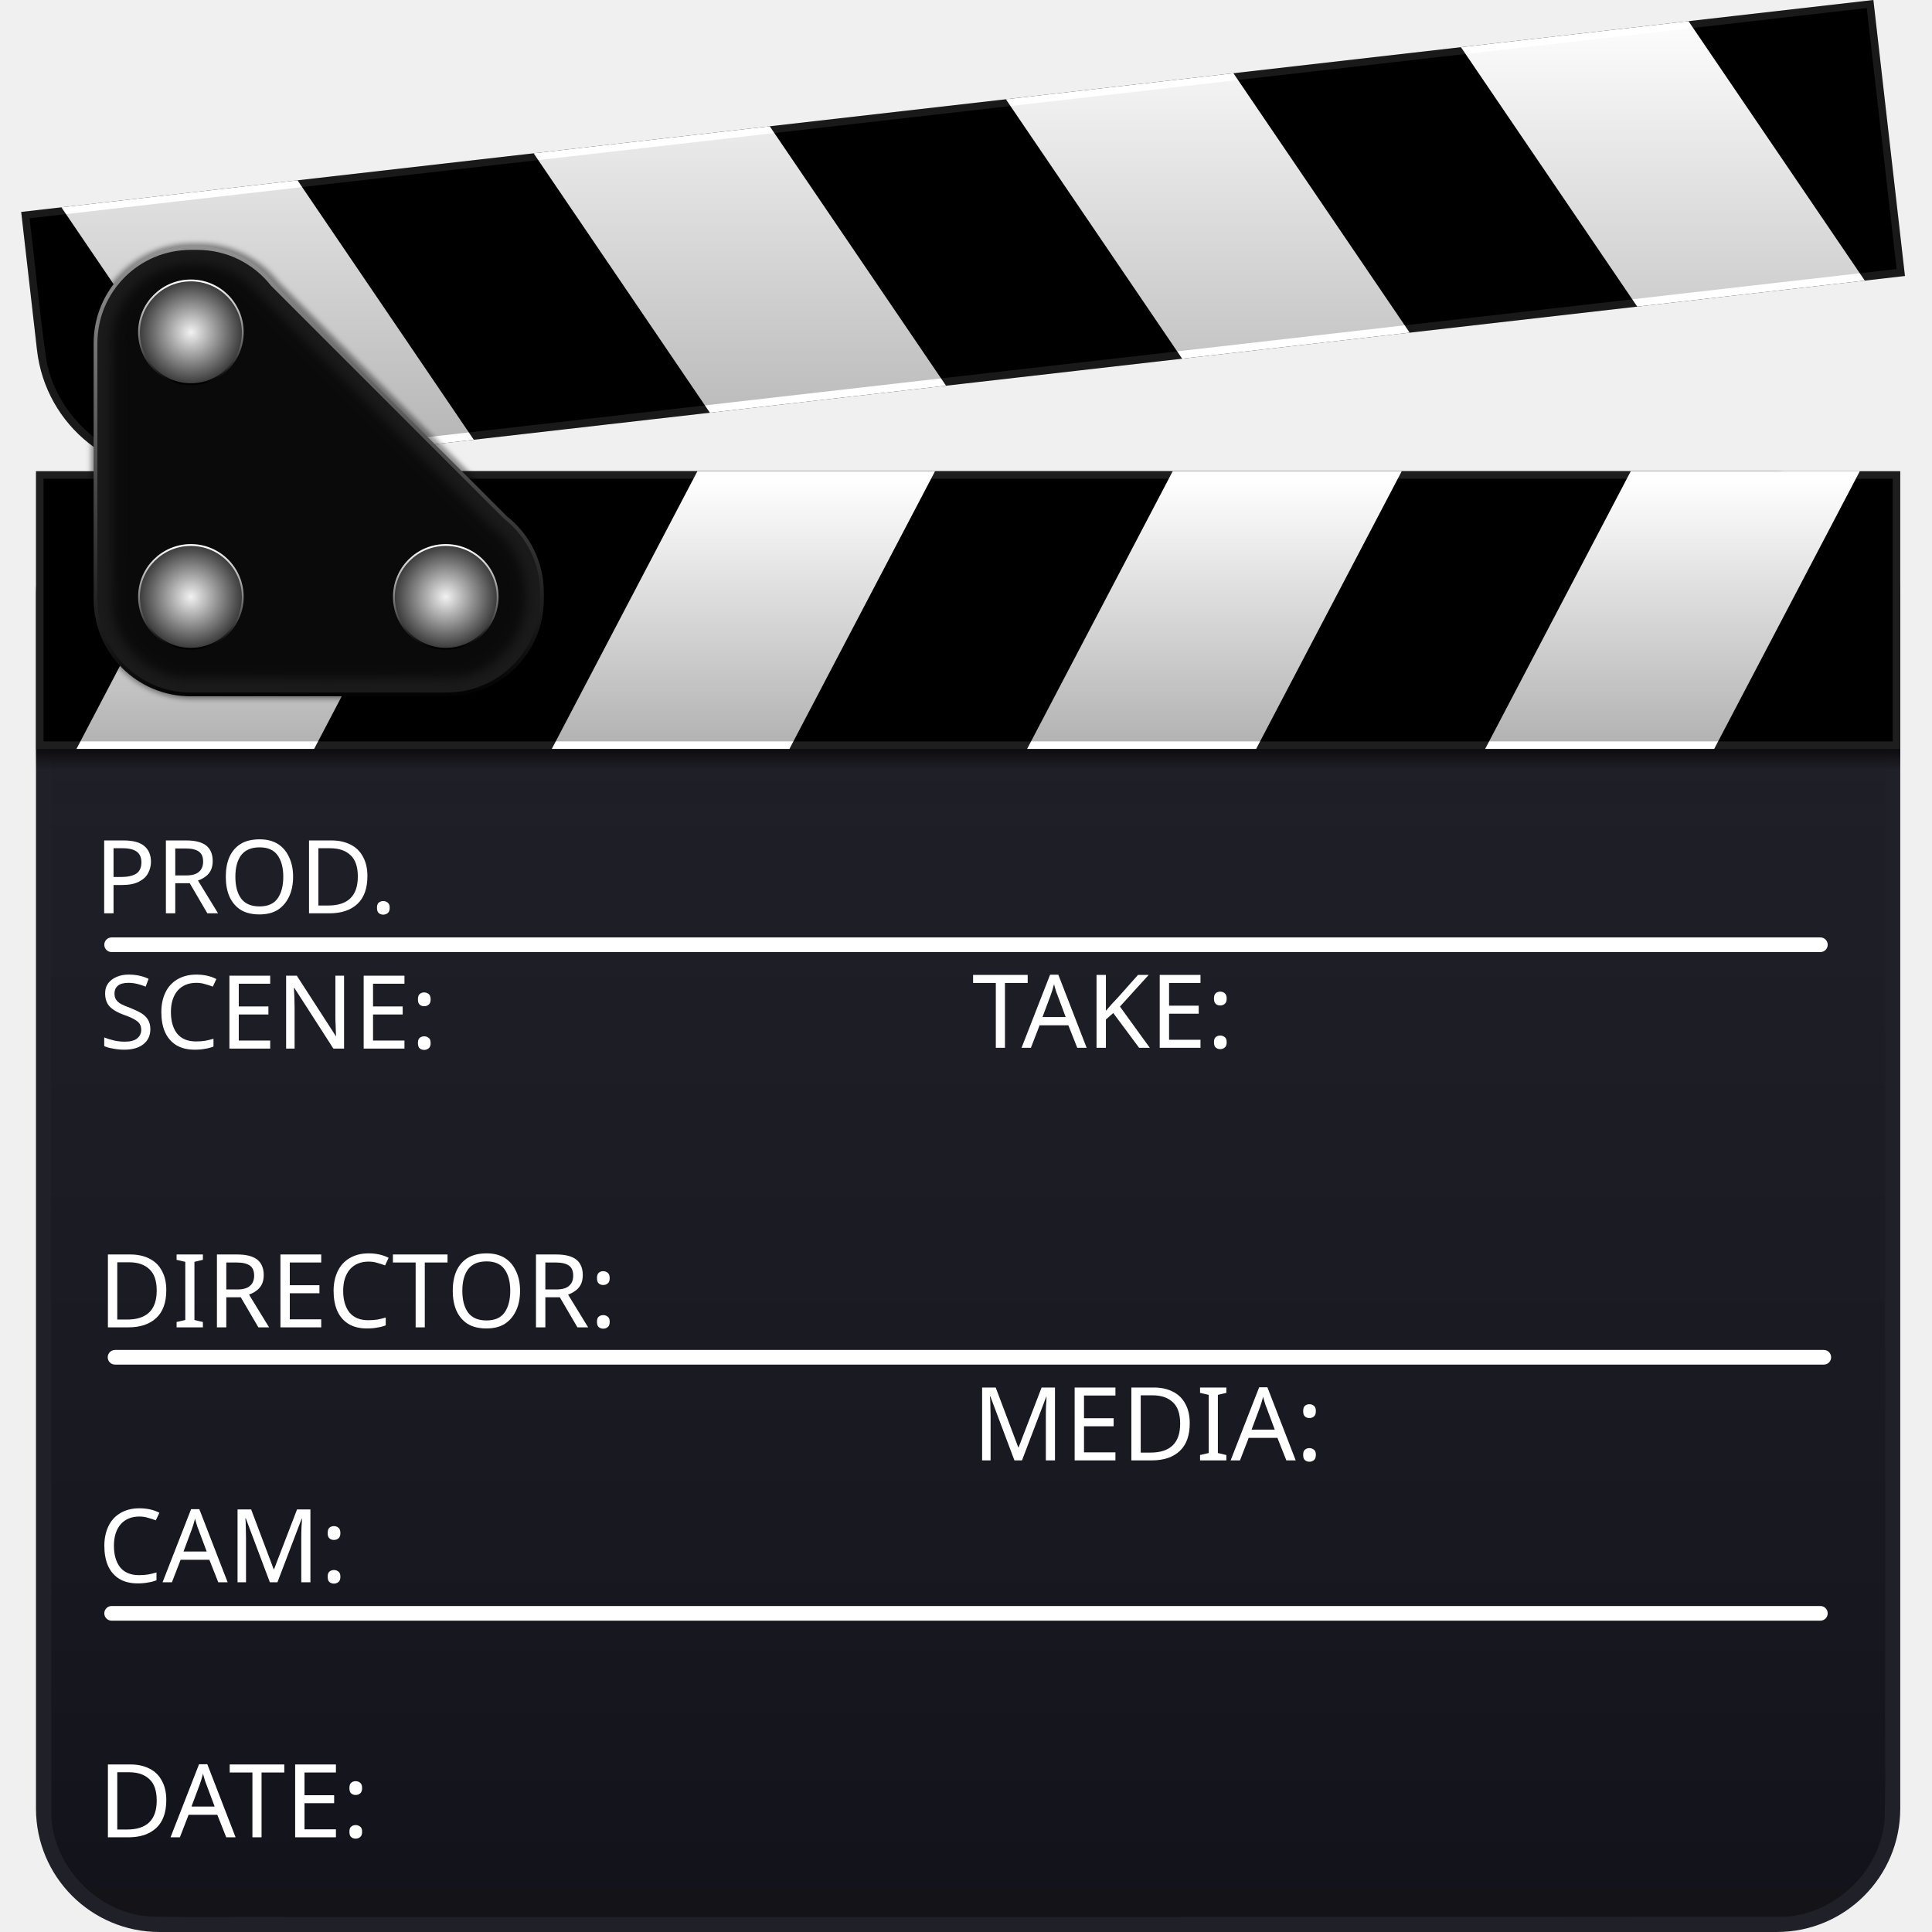
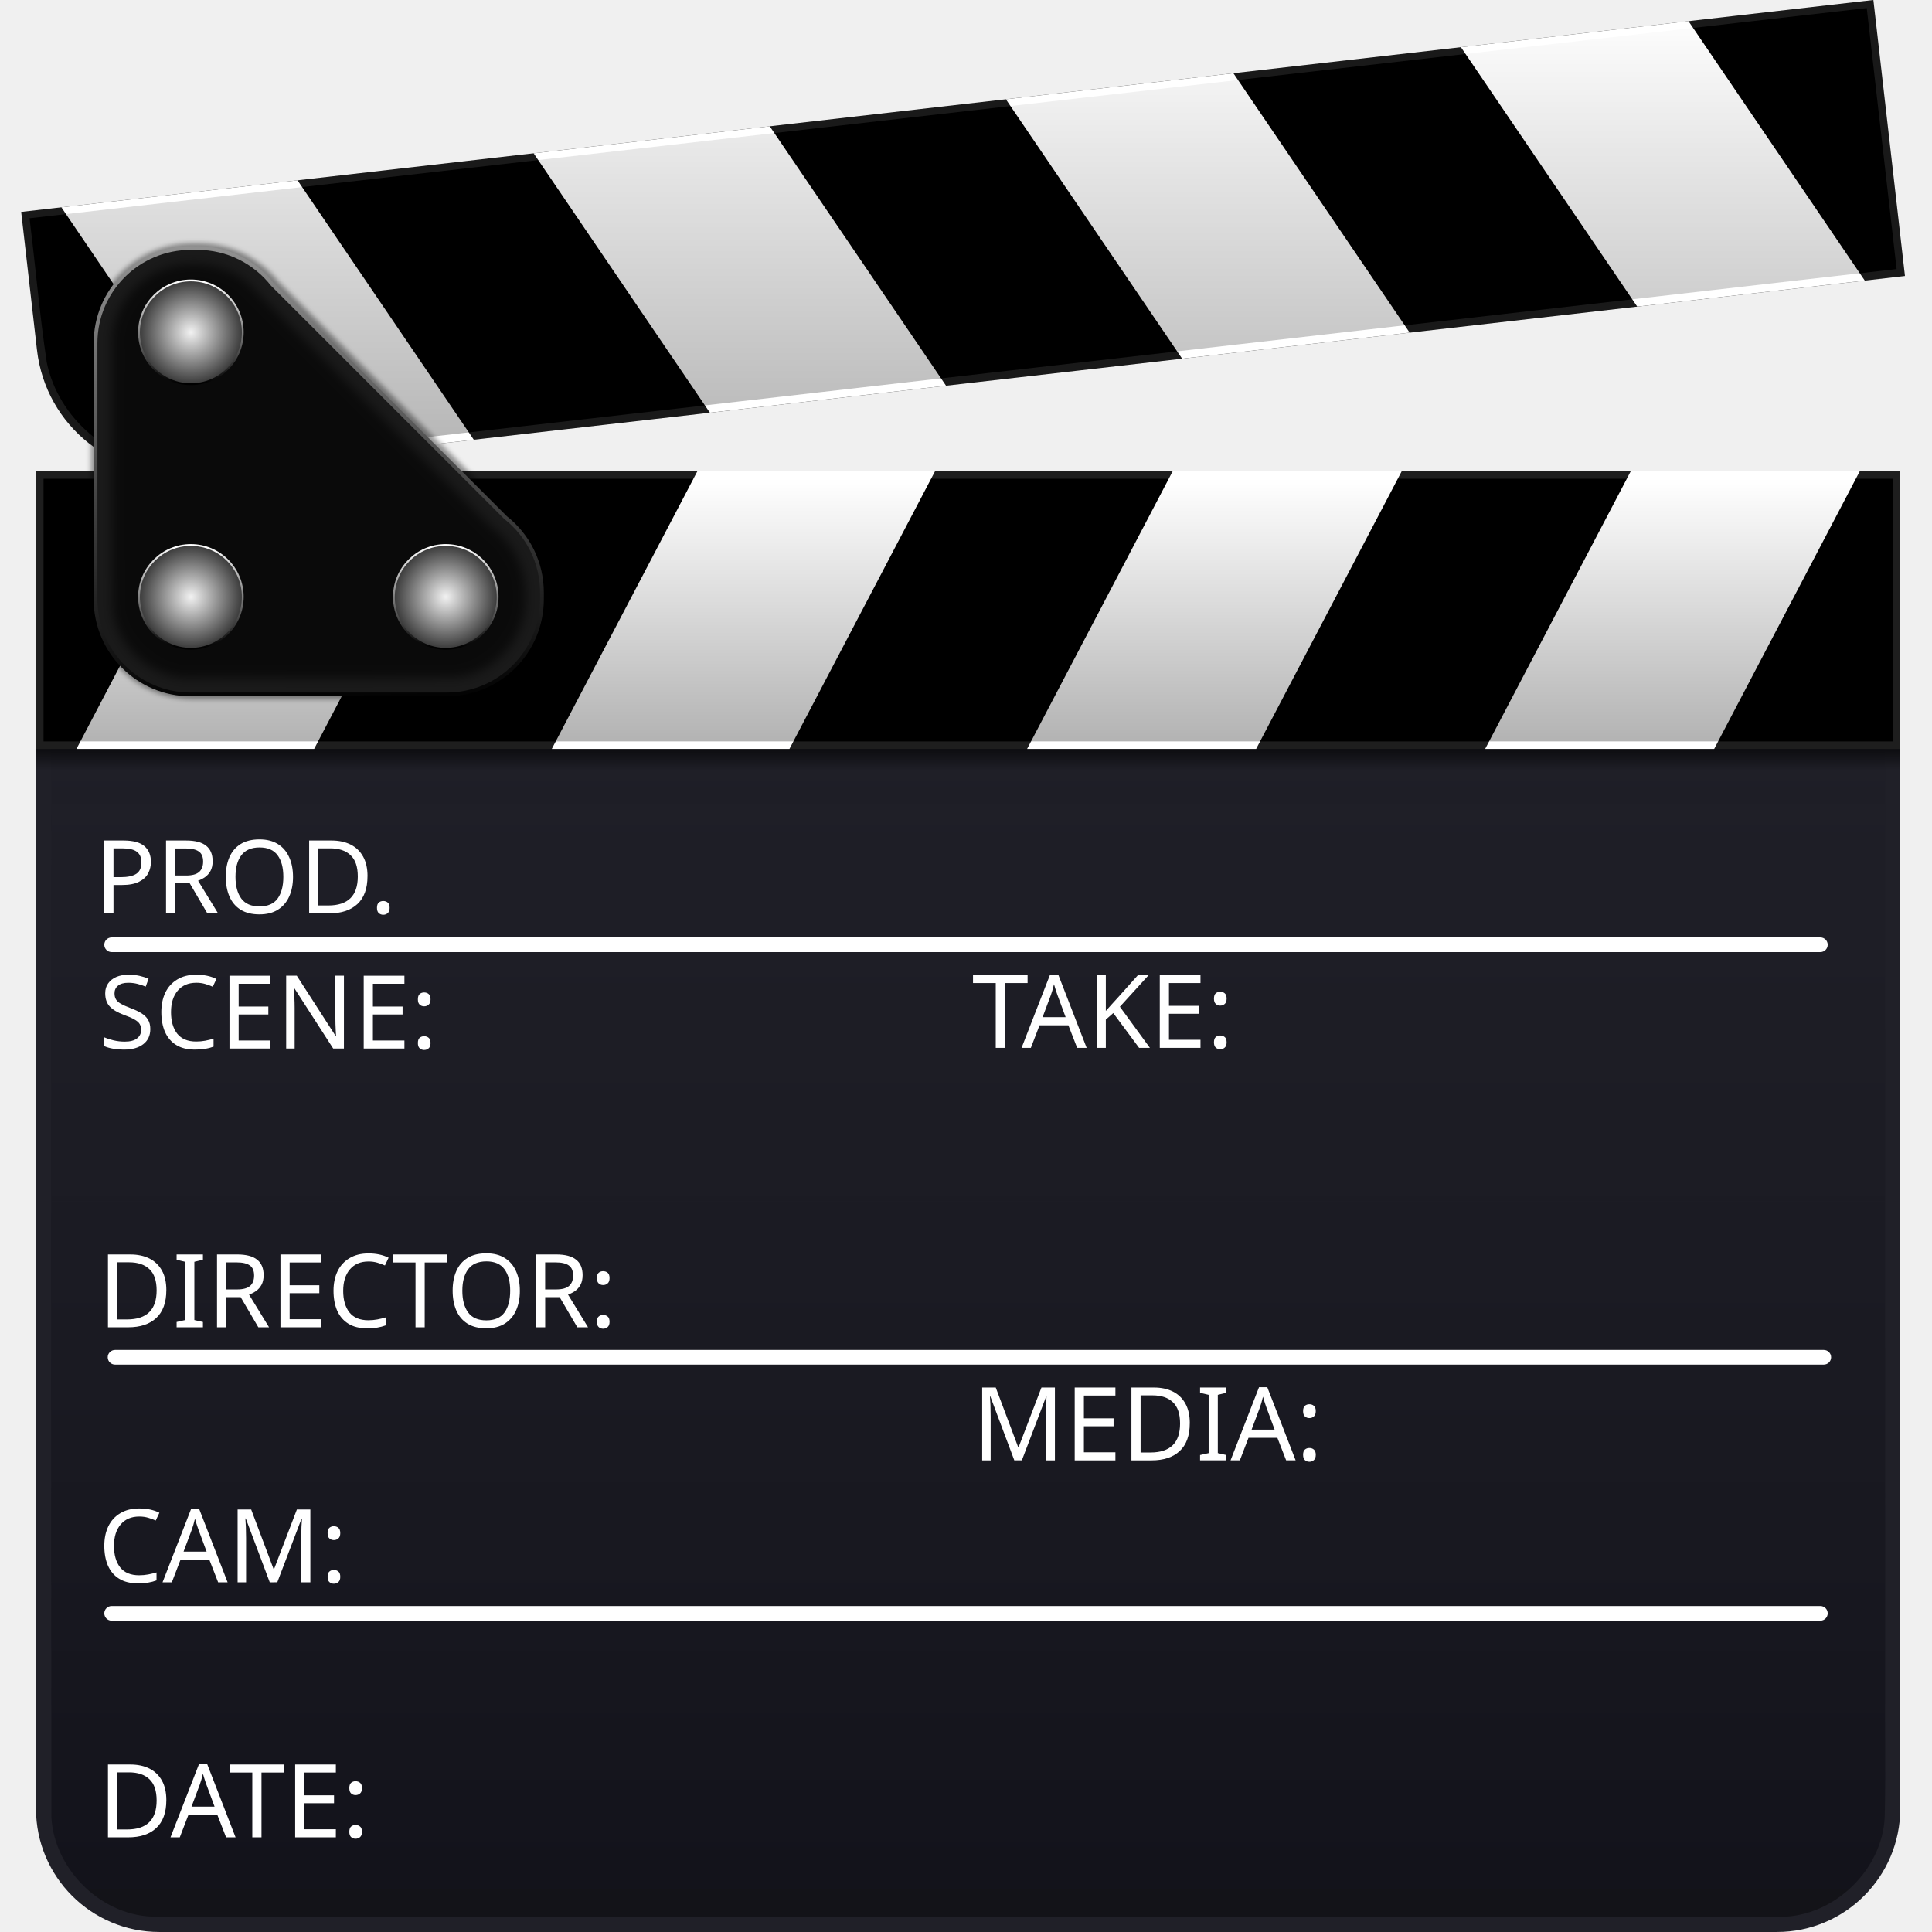
<svg xmlns="http://www.w3.org/2000/svg" xmlns:xlink="http://www.w3.org/1999/xlink" width="512" height="512" viewBox="0 0 135.467 135.467" version="1.1" id="svg5">&gt;
  <defs id="defs2">
    <linearGradient id="linearGradient49895">
      <stop style="stop-color:#000000;stop-opacity:1;" offset="0" id="stop49891" />
      <stop style="stop-color:#1a1a1a;stop-opacity:0;" offset="1" id="stop49893" />
    </linearGradient>
    <linearGradient id="linearGradient45917">
      <stop style="stop-color:#000000;stop-opacity:1;" offset="0" id="stop45913" />
      <stop style="stop-color:#000000;stop-opacity:0;" offset="1" id="stop45915" />
    </linearGradient>
    <linearGradient id="linearGradient43600">
      <stop style="stop-color:#000000;stop-opacity:1;" offset="0" id="stop43596" />
      <stop style="stop-color:#000000;stop-opacity:0;" offset="1" id="stop43598" />
    </linearGradient>
    <linearGradient id="linearGradient29040">
      <stop style="stop-color:#000000;stop-opacity:1;" offset="0" id="stop29036" />
      <stop style="stop-color:#000000;stop-opacity:0;" offset="1" id="stop29038" />
    </linearGradient>
    <linearGradient id="linearGradient12859">
      <stop style="stop-color:#020202;stop-opacity:1;" offset="0" id="stop12855" />
      <stop style="stop-color:#939393;stop-opacity:1;" offset="1" id="stop12857" />
    </linearGradient>
    <linearGradient id="linearGradient8106">
      <stop style="stop-color:#000000;stop-opacity:1;" offset="0" id="stop8102" />
      <stop style="stop-color:#ffffff;stop-opacity:1;" offset="1" id="stop8104" />
    </linearGradient>
    <linearGradient id="linearGradient6570">
      <stop style="stop-color:#f2f2f2;stop-opacity:1;" offset="0" id="stop6566" />
      <stop style="stop-color:#3d3d3d;stop-opacity:1;" offset="1" id="stop6568" />
    </linearGradient>
    <radialGradient xlink:href="#linearGradient6570" id="radialGradient6572" cx="11.14" cy="-15.45" fx="11.14" fy="-15.45" r="3.704" gradientUnits="userSpaceOnUse" gradientTransform="matrix(0,-0.9649483,0.9649483,0,28.29282,34.04967)" />
    <linearGradient xlink:href="#linearGradient8106" id="linearGradient8108" x1="11.257" y1="22.93" x2="11.257" y2="15.522" gradientUnits="userSpaceOnUse" gradientTransform="matrix(0.9649483,0,0,0.9649483,2.52273,4.748334)" />
    <radialGradient xlink:href="#linearGradient6570" id="radialGradient6572-6" cx="11.14" cy="-15.45" fx="11.14" fy="-15.45" r="3.704" gradientUnits="userSpaceOnUse" gradientTransform="matrix(0,-0.9649483,0.9649483,0,28.29282,52.60106)" />
    <linearGradient xlink:href="#linearGradient8106" id="linearGradient9042" gradientUnits="userSpaceOnUse" x1="11.257" y1="22.93" x2="11.257" y2="15.522" gradientTransform="matrix(0.9649483,0,0,0.9649483,2.52273,23.29972)" />
    <radialGradient xlink:href="#linearGradient6570" id="radialGradient6572-2" cx="11.14" cy="-15.45" fx="11.14" fy="-15.45" r="3.704" gradientUnits="userSpaceOnUse" gradientTransform="matrix(0,-0.9649483,0.9649483,0,46.16447,52.60106)" />
    <linearGradient xlink:href="#linearGradient8106" id="linearGradient9074" gradientUnits="userSpaceOnUse" x1="11.257" y1="22.93" x2="11.257" y2="15.522" gradientTransform="matrix(0.9649483,0,0,0.9649483,20.39438,23.29972)" />
    <filter style="color-interpolation-filters:sRGB" id="filter11317" x="-0.031" y="-0.031" width="1.061" height="1.061">
      <feGaussianBlur stdDeviation="0.385" id="feGaussianBlur11319" />
    </filter>
    <linearGradient xlink:href="#linearGradient12859" id="linearGradient12861" x1="18.546" y1="46.089" x2="17.579" y2="12.548" gradientUnits="userSpaceOnUse" gradientTransform="matrix(0.9649483,0,0,0.9649483,2.52273,4.748334)" />
    <filter style="color-interpolation-filters:sRGB" id="filter15856" x="-0.012" y="-0.012" width="1.024" height="1.024">
      <feGaussianBlur stdDeviation="0.168" id="feGaussianBlur15858" />
    </filter>
    <linearGradient xlink:href="#linearGradient29040" id="linearGradient29042" x1="-123.121" y1="117.533" x2="-123.121" y2="119.18" gradientUnits="userSpaceOnUse" gradientTransform="matrix(1,0,0,0.9065482,191.0031,-54.03249)" />
    <linearGradient xlink:href="#linearGradient43600" id="linearGradient43602" x1="-14.542" y1="-11.744" x2="-14.542" y2="-30.164" gradientUnits="userSpaceOnUse" gradientTransform="translate(82.42387,63.73117)" />
    <linearGradient xlink:href="#linearGradient45917" id="linearGradient45919" x1="-58.224" y1="28.552" x2="-58.224" y2="-3.486" gradientUnits="userSpaceOnUse" gradientTransform="translate(125.7528,4.05185)" />
    <linearGradient xlink:href="#linearGradient49895" id="linearGradient49897" x1="-80.689" y1="139.342" x2="-80.689" y2="39.013" gradientUnits="userSpaceOnUse" gradientTransform="translate(148.5714,-4.924505)" />
  </defs>
  <g id="layer1">
    <rect style="display:inline;fill:#202028;fill-opacity:1;stroke-width:1.328;stroke-linecap:round;stroke-linejoin:round;paint-order:stroke fill markers" id="rect792" width="130.718" height="102.427" x="2.523" y="33.039" ry="8.651" />
    <path id="rect792-5" style="opacity:0.4;mix-blend-mode:luminosity;fill:url(#linearGradient49897);fill-opacity:1;stroke:none;stroke-width:1.328;stroke-linecap:round;stroke-linejoin:round;paint-order:stroke fill markers" d="m 121.353,34.113 c -36.903,-0.023 -73.808,-0.011 -110.711,0.007 -3.76,0.177 -7.075,3.575 -7.036,7.365 -0.066,3.044 0.005,6.091 -0.024,9.136 0.003,25.611 -0.013,51.222 0.023,76.833 0.236,3.732 3.623,6.995 7.393,6.937 3.098,0.063 6.199,-0.005 9.298,0.024 34.976,-0.003 69.952,0.014 104.928,-0.023 3.719,-0.235 6.975,-3.601 6.936,-7.357 0.066,-3.044 -0.006,-6.09 0.024,-9.136 -0.003,-25.611 0.013,-51.224 -0.023,-76.834 -0.236,-3.717 -3.594,-6.968 -7.347,-6.937 -1.152,-0.068 -2.307,-0.028 -3.46,-0.014 z" />
    <g id="g13333" transform="matrix(0.9649483,0,0,0.9649483,2.52273,4.748331)">
      <rect style="fill:#000000;stroke-width:1.375;stroke-linecap:round;stroke-linejoin:round;paint-order:stroke fill markers" id="rect2354" width="135.467" height="20.185" x="2.7270507e-06" y="29.319" ry="0" />
      <g id="g11818" transform="translate(5.478339,49.50387)">
        <path id="rect5008" style="fill:#ffffff;stroke-width:1.087;stroke-linecap:round;stroke-linejoin:round;paint-order:stroke fill markers" d="M 8.045,-20.185 H 25.314 L 14.731,1e-6 H -2.539 Z" />
        <path id="rect5008-7" style="fill:#ffffff;stroke-width:1.087;stroke-linecap:round;stroke-linejoin:round;paint-order:stroke fill markers" d="M 42.583,-20.185 H 59.853 L 49.269,1e-6 H 32 Z" />
        <path id="rect5008-3" style="fill:#ffffff;stroke-width:1.067;stroke-linecap:round;stroke-linejoin:round;paint-order:stroke fill markers" d="M 77.122,-20.185 H 93.764 L 83.181,1e-6 H 66.539 Z" />
        <path id="rect5008-7-2" style="fill:#ffffff;stroke-width:1.067;stroke-linecap:round;stroke-linejoin:round;paint-order:stroke fill markers" d="m 110.407,-20.185 h 16.642 L 116.465,1e-6 H 99.823 Z" />
      </g>
    </g>
    <path id="rect2354-6" style="fill:url(#linearGradient43602);fill-opacity:1;stroke-width:1.327;stroke-linecap:round;stroke-linejoin:round;paint-order:stroke fill markers;opacity:0.3" d="m 3.053,51.987 c 43.219,0 86.439,0 129.658,0 0,-6.14 0,-12.28 0,-18.42 -43.219,-10e-7 -86.439,0 -129.658,0 0,6.14 0,12.28 0,18.42 z" />
    <path id="rect2354-1" style="mix-blend-mode:normal;fill:#ffffff;stroke-width:1.327;stroke-linecap:round;stroke-linejoin:round;paint-order:stroke fill markers;opacity:0.12" d="m 2.523,33.039 v 19.478 H 133.241 v -19.478 z m 0.53,0.53 H 132.711 V 51.987 H 3.053 Z" />
    <rect style="fill:url(#linearGradient29042);fill-opacity:1;stroke-width:0.367;stroke-linecap:round;stroke-linejoin:round;paint-order:stroke fill markers;opacity:0.6" id="rect2354-7" width="130.718" height="1.493" x="2.523" y="52.517" ry="0" />
    <g id="g18226" transform="matrix(0.9586935,-0.1096903,0.1096903,0.9586935,205.9635,-42.73045)">
      <path id="rect2354-1-2" style="fill:#000000;stroke-width:1.375;stroke-linecap:round;stroke-linejoin:round;paint-order:stroke fill markers" d="M -217.316,-35.207 V -45.3 c 0,-5.591 4.502,-10.092 10.093,-10.092 h 57.64 57.641 10.092 v 10.092 10.093 H -91.942 -207.223 Z" transform="scale(1,-1)" />
      <g id="g11818-2-6" transform="matrix(1,0,0,-1,-211.8374,35.20682)">
        <path id="rect5008-70-1" style="fill:#ffffff;stroke-width:1.087;stroke-linecap:round;stroke-linejoin:round;paint-order:stroke fill markers" d="M 8.045,-20.185 H 25.314 L 14.731,1e-6 H -2.539 Z" />
        <path id="rect5008-7-9-8" style="fill:#ffffff;stroke-width:1.087;stroke-linecap:round;stroke-linejoin:round;paint-order:stroke fill markers" d="M 42.583,-20.185 H 59.853 L 49.269,1e-6 H 32 Z" />
        <path id="rect5008-3-3-7" style="fill:#ffffff;stroke-width:1.067;stroke-linecap:round;stroke-linejoin:round;paint-order:stroke fill markers" d="M 77.122,-20.185 H 93.764 L 83.181,1e-6 H 66.539 Z" />
        <path id="rect5008-7-2-6-9" style="fill:#ffffff;stroke-width:1.067;stroke-linecap:round;stroke-linejoin:round;paint-order:stroke fill markers" d="m 110.407,-20.185 h 16.642 L 116.465,1e-6 H 99.823 Z" />
      </g>
    </g>
    <path id="rect2354-1-2-5" style="fill:url(#linearGradient45919);fill-opacity:1;stroke-width:1.327;stroke-linecap:round;stroke-linejoin:round;paint-order:stroke fill markers;opacity:0.3" d="M 121.743,1.612 C 81.853,6.176 41.963,10.74 2.073,15.304 c 0.417,3.363 0.704,6.747 1.203,10.098 0.794,3.91 4.398,7.006 8.383,7.197 2.159,0.057 4.292,-0.412 6.438,-0.589 38.296,-4.381 76.592,-8.762 114.887,-13.144 -0.698,-6.1 -1.396,-12.201 -2.094,-18.301 -3.049,0.349 -6.099,0.698 -9.148,1.047 z" />
    <path id="rect2354-1-2-3" style="fill:#ffffff;stroke-width:1.327;stroke-linecap:round;stroke-linejoin:round;paint-order:stroke fill markers;opacity:0.1" d="M 131.357,2.4838218e-4 121.681,1.107 11.162,13.752 l -9.676,1.107 1.107,9.676 c 0.613,5.36 5.422,9.182 10.783,8.568 l 55.26,-6.323 55.26,-6.323 9.675,-1.107 -1.107,-9.675 z M 130.892,0.566 c 0.698,6.1 1.396,12.2 2.094,18.301 -38.296,4.381 -76.592,8.763 -114.888,13.144 -2.148,0.176 -4.282,0.647 -6.442,0.588 C 7.672,32.407 4.069,29.311 3.277,25.402 2.777,22.051 2.489,18.668 2.071,15.304 41.961,10.74 81.851,6.176 121.741,1.613 c 3.05,-0.349 6.1,-0.698 9.15,-1.047 z" />
    <path style="color:#000000;mix-blend-mode:normal;fill:#000000;stroke-linecap:round;stroke-linejoin:round;paint-order:stroke fill markers;filter:url(#filter15856);opacity:0.41" d="m 11.253,12.548 c -4.13,0 -7.477,3.346 -7.477,7.477 v 18.115 0.473 c 0,4.13 3.347,7.477 7.477,7.477 h 0.475 18.113 c 4.13,-4e-6 7.477,-3.346 7.477,-7.477 v -0.473 c 0,-2.39 -1.118,-4.522 -2.861,-5.889 l 0.061,0.055 -16.955,-16.955 0.055,0.061 C 16.25,13.667 14.118,12.548 11.727,12.548 Z m 0,1.377 h 0.475 c 1.963,0 3.69,0.912 4.805,2.336 a 0.688,0.688 0 0 0 0.057,0.062 L 33.544,33.279 a 0.688,0.688 0 0 0 0.062,0.057 c 1.423,1.115 2.336,2.842 2.336,4.805 v 0.473 c -4e-6,3.392 -2.71,6.102 -6.102,6.102 h -18.113 -0.475 c -3.392,-3e-6 -6.102,-2.71 -6.102,-6.102 V 38.14 20.025 c 0,-3.392 2.71,-6.1 6.102,-6.1 z" id="path13672" transform="matrix(0.9526362,0,0,0.9526362,2.775704,5.109307)" />
    <path id="rect4308" style="fill:#1a1a1a;stroke:url(#linearGradient12861);stroke-width:0.529;stroke-linecap:round;stroke-linejoin:round;paint-order:stroke fill markers;stroke-dasharray:none" d="m 13.381,17.521 c -3.629,0 -6.551,2.922 -6.551,6.551 v 17.479 0.457 c 7e-7,3.629 2.922,6.55 6.551,6.55 h 0.457 l 17.479,-3e-6 c 3.629,-3e-6 6.551,-2.921 6.551,-6.55 l -10e-7,-0.457 c 0,-2.1 -0.979,-3.962 -2.507,-5.159 L 18.999,20.029 C 17.802,18.501 15.939,17.521 13.839,17.521 Z" />
    <path id="rect4308-9" style="mix-blend-mode:normal;fill:#000000;stroke-width:1.376;stroke-linecap:round;stroke-linejoin:round;paint-order:stroke fill markers;filter:url(#filter11317);opacity:0.6" d="m 10.956,14.306 c -3.092,0.072 -5.735,3.039 -5.425,6.124 -0.003,6.297 -0.053,12.598 0.03,18.893 0.285,2.928 3.15,5.297 6.086,5.01 6.297,0.002 12.598,0.054 18.893,-0.031 2.868,-0.276 5.168,-3.017 5.042,-5.882 0.055,-1.943 -0.881,-3.865 -2.449,-5.014 -5.938,-5.934 -11.885,-11.864 -17.788,-17.829 -1.224,-0.985 -2.834,-1.408 -4.389,-1.271 z" transform="matrix(0.9649483,0,0,0.9649483,2.52273,4.748331)" />
    <circle style="fill:url(#radialGradient6572);fill-opacity:1;stroke:url(#linearGradient8108);stroke-width:0.255;stroke-linecap:round;stroke-linejoin:round;stroke-dasharray:none;paint-order:stroke fill markers" id="path5089" cx="13.385" cy="23.301" r="3.574" />
    <circle style="fill:url(#radialGradient6572-6);fill-opacity:1;stroke:url(#linearGradient9042);stroke-width:0.255;stroke-linecap:round;stroke-linejoin:round;stroke-dasharray:none;paint-order:stroke fill markers" id="path5089-6" cx="13.385" cy="41.852" r="3.574" />
    <circle style="fill:url(#radialGradient6572-2);fill-opacity:1;stroke:url(#linearGradient9074);stroke-width:0.255;stroke-linecap:round;stroke-linejoin:round;stroke-dasharray:none;paint-order:stroke fill markers" id="path5089-0" cx="31.256" cy="41.852" r="3.574" />
-     <text xml:space="preserve" style="font-style:normal;font-weight:normal;font-size:7.153px;line-height:1.25;font-family:sans-serif;fill:#ffffff;fill-opacity:1;stroke:none;stroke-width:0.179" x="6.619" y="64.042" id="text20917">
-       <tspan id="tspan20915" style="fill:#ffffff;stroke-width:0.179" x="6.619" y="64.042">PROD.</tspan>
-     </text>
-     <text xml:space="preserve" style="font-style:normal;font-weight:normal;font-size:7.153px;line-height:1.25;font-family:sans-serif;fill:#ffffff;fill-opacity:1;stroke:none;stroke-width:0.179" x="6.948" y="73.522" id="text20917-0">
-       <tspan id="tspan20915-2" style="fill:#ffffff;stroke-width:0.179" x="6.948" y="73.522">SCENE:</tspan>
-     </text>
-     <text xml:space="preserve" style="font-style:normal;font-weight:normal;font-size:7.153px;line-height:1.25;font-family:sans-serif;fill:#ffffff;fill-opacity:1;stroke:none;stroke-width:0.179" x="6.877" y="93.067" id="text20917-0-9">
-       <tspan id="tspan20915-2-2" style="fill:#ffffff;stroke-width:0.179" x="6.877" y="93.067">DIRECTOR:</tspan>
-       <tspan style="fill:#ffffff;stroke-width:0.179" x="6.877" y="102.008" id="tspan24138" />
-       <tspan style="fill:#ffffff;stroke-width:0.179" x="6.877" y="110.949" id="tspan24132">CAM:</tspan>
-       <tspan style="fill:#ffffff;stroke-width:0.179" x="6.877" y="119.889" id="tspan24136" />
-       <tspan style="fill:#ffffff;stroke-width:0.179" x="6.877" y="128.83" id="tspan24134">DATE:</tspan>
-     </text>
-     <text xml:space="preserve" style="font-style:normal;font-weight:normal;font-size:7.153px;line-height:1.25;font-family:sans-serif;fill:#ffffff;fill-opacity:1;stroke:none;stroke-width:0.179" x="68.153" y="73.472" id="text20917-0-3">
-       <tspan id="tspan20915-2-7" style="fill:#ffffff;stroke-width:0.179" x="68.153" y="73.472">TAKE:</tspan>
-     </text>
-     <text xml:space="preserve" style="font-style:normal;font-weight:normal;font-size:7.153px;line-height:1.25;font-family:sans-serif;fill:#ffffff;fill-opacity:1;stroke:none;stroke-width:0.179" x="68.175" y="102.397" id="text20917-0-3-4">
-       <tspan id="tspan20915-2-7-7" style="fill:#ffffff;stroke-width:0.179" x="68.175" y="102.397">MEDIA:</tspan>
-     </text>
+     <path d="m 8.665,58.935 q 1.001,0 1.459,0.393 0.458,0.393 0.458,1.109 0,0.422 -0.193,0.794 -0.186,0.365 -0.637,0.594 Q 9.309,62.054 8.543,62.054 H 7.957 v 1.988 H 7.313 v -5.107 z m -0.057,0.551 H 7.957 v 2.017 h 0.515 q 0.73,0 1.087,-0.236 0.358,-0.236 0.358,-0.801 0,-0.494 -0.315,-0.737 Q 9.287,59.486 8.608,59.486 Z m 4.442,-0.551 q 0.951,0 1.402,0.365 0.458,0.358 0.458,1.087 0,0.408 -0.15,0.68 -0.15,0.272 -0.386,0.436 -0.229,0.157 -0.486,0.25 l 1.402,2.289 h -0.751 l -1.237,-2.11 h -1.016 v 2.11 h -0.644 v -5.107 z m -0.036,0.558 h -0.73 v 1.895 h 0.765 q 0.622,0 0.908,-0.243 0.286,-0.25 0.286,-0.73 0,-0.501 -0.3,-0.708 -0.3,-0.215 -0.93,-0.215 z m 7.532,1.988 q 0,0.794 -0.272,1.388 -0.265,0.587 -0.787,0.916 -0.522,0.329 -1.295,0.329 -0.794,0 -1.323,-0.329 -0.522,-0.329 -0.78,-0.923 -0.257,-0.594 -0.257,-1.388 0,-0.787 0.257,-1.373 0.257,-0.587 0.78,-0.916 0.529,-0.329 1.33,-0.329 0.765,0 1.287,0.329 0.522,0.322 0.787,0.916 0.272,0.587 0.272,1.38 z m -4.034,0 q 0,0.966 0.408,1.524 0.408,0.551 1.273,0.551 0.873,0 1.273,-0.551 0.401,-0.558 0.401,-1.524 0,-0.966 -0.401,-1.509 -0.401,-0.551 -1.266,-0.551 -0.865,0 -1.28,0.551 -0.408,0.544 -0.408,1.509 z m 9.256,-0.043 q 0,1.295 -0.708,1.953 -0.701,0.651 -1.96,0.651 h -1.423 v -5.107 h 1.574 q 0.772,0 1.338,0.286 0.565,0.286 0.873,0.844 0.308,0.551 0.308,1.373 z m -0.68,0.021 q 0,-1.023 -0.508,-1.495 -0.501,-0.479 -1.423,-0.479 h -0.837 v 4.005 h 0.694 q 2.074,0 2.074,-2.031 z m 1.345,2.196 q 0,-0.265 0.129,-0.372 0.129,-0.107 0.308,-0.107 0.186,0 0.315,0.107 0.136,0.107 0.136,0.372 0,0.257 -0.136,0.372 -0.129,0.114 -0.315,0.114 -0.179,0 -0.308,-0.114 -0.129,-0.114 -0.129,-0.372 z" id="text20917" style="font-size:7.153px;line-height:1.25;fill:#ffffff;stroke-width:0.179" aria-label="PROD." />
+     <path d="m 10.539,72.156 q 0,0.68 -0.494,1.059 -0.494,0.379 -1.33,0.379 -0.429,0 -0.794,-0.064 -0.365,-0.064 -0.608,-0.179 v -0.615 q 0.257,0.114 0.637,0.207 0.386,0.093 0.794,0.093 0.572,0 0.858,-0.222 0.293,-0.222 0.293,-0.601 0,-0.25 -0.107,-0.422 Q 9.681,71.62 9.416,71.477 9.158,71.326 8.693,71.162 8.043,70.926 7.706,70.583 7.377,70.239 7.377,69.646 q 0,-0.408 0.207,-0.694 0.207,-0.293 0.572,-0.451 0.372,-0.157 0.851,-0.157 0.422,0 0.772,0.079 0.35,0.079 0.637,0.207 l -0.2,0.551 Q 9.952,69.066 9.638,68.988 9.33,68.909 8.994,68.909 q -0.479,0 -0.722,0.207 -0.243,0.2 -0.243,0.536 0,0.257 0.107,0.429 0.107,0.172 0.35,0.308 0.243,0.136 0.658,0.293 0.451,0.165 0.758,0.358 0.315,0.186 0.472,0.451 0.165,0.265 0.165,0.665 z m 3.219,-3.247 q -0.823,0 -1.295,0.551 -0.472,0.551 -0.472,1.509 0,0.951 0.436,1.509 0.443,0.551 1.323,0.551 0.336,0 0.637,-0.057 0.3,-0.057 0.587,-0.143 v 0.558 q -0.286,0.107 -0.594,0.157 -0.3,0.05 -0.722,0.05 -0.78,0 -1.302,-0.322 -0.522,-0.322 -0.787,-0.916 -0.257,-0.594 -0.257,-1.395 0,-0.772 0.279,-1.359 0.286,-0.594 0.837,-0.923 0.551,-0.336 1.338,-0.336 0.808,0 1.409,0.3 l -0.257,0.544 q -0.236,-0.107 -0.529,-0.193 -0.286,-0.086 -0.629,-0.086 z m 5.186,4.613 h -2.854 v -5.107 h 2.854 v 0.565 h -2.21 v 1.595 h 2.081 v 0.558 h -2.081 v 1.824 h 2.21 z m 5.171,0 h -0.751 l -2.732,-4.242 h -0.029 q 0.014,0.25 0.036,0.622 0.021,0.372 0.021,0.765 v 2.854 h -0.594 v -5.107 h 0.744 l 2.725,4.227 h 0.029 q -0.007,-0.114 -0.021,-0.343 -0.007,-0.229 -0.021,-0.501 -0.007,-0.272 -0.007,-0.501 v -2.883 h 0.601 z m 4.242,0 h -2.854 v -5.107 h 2.854 v 0.565 h -2.21 v 1.595 h 2.081 v 0.558 h -2.081 v 1.824 h 2.21 z m 0.944,-3.448 q 0,-0.272 0.129,-0.379 0.129,-0.107 0.308,-0.107 0.186,0 0.315,0.107 0.136,0.107 0.136,0.379 0,0.257 -0.136,0.372 -0.129,0.114 -0.315,0.114 -0.179,0 -0.308,-0.114 -0.129,-0.114 -0.129,-0.372 z m 0,3.061 q 0,-0.265 0.129,-0.372 0.129,-0.107 0.308,-0.107 0.186,0 0.315,0.107 0.136,0.107 0.136,0.372 0,0.257 -0.136,0.372 -0.129,0.114 -0.315,0.114 -0.179,0 -0.308,-0.114 -0.129,-0.114 -0.129,-0.372 z" id="text20917-0" style="font-size:7.153px;line-height:1.25;fill:#ffffff;stroke-width:0.179" aria-label="SCENE:" />
+     <g id="text20917-0-9" style="font-size:7.153px;line-height:1.25;fill:#ffffff;stroke-width:0.179" aria-label="DIRECTOR:&#10;&#10;CAM:&#10;&#10;DATE:">
+       <path d="m 11.662,90.463 q 0,1.295 -0.708,1.953 -0.701,0.651 -1.96,0.651 H 7.57 V 87.96 H 9.144 q 0.772,0 1.338,0.286 0.565,0.286 0.873,0.844 0.308,0.551 0.308,1.373 z m -0.68,0.021 q 0,-1.023 -0.508,-1.495 -0.501,-0.479 -1.423,-0.479 h -0.837 v 4.005 h 0.694 q 2.074,0 2.074,-2.031 z m 3.247,2.582 h -1.845 v -0.372 l 0.601,-0.136 v -4.084 l -0.601,-0.143 v -0.372 h 1.845 v 0.372 l -0.601,0.143 v 4.084 l 0.601,0.136 z m 2.396,-5.107 q 0.951,0 1.402,0.365 0.458,0.358 0.458,1.087 0,0.408 -0.15,0.68 -0.15,0.272 -0.386,0.436 -0.229,0.157 -0.486,0.25 l 1.402,2.289 h -0.751 l -1.237,-2.11 h -1.016 v 2.11 h -0.644 v -5.107 z m -0.036,0.558 h -0.73 v 1.895 h 0.765 q 0.622,0 0.908,-0.243 0.286,-0.25 0.286,-0.73 0,-0.501 -0.3,-0.708 -0.3,-0.215 -0.93,-0.215 z m 5.93,4.549 h -2.854 v -5.107 h 2.854 v 0.565 h -2.21 v 1.595 h 2.081 v 0.558 h -2.081 v 1.824 h 2.21 z m 3.312,-4.613 q -0.823,0 -1.295,0.551 -0.472,0.551 -0.472,1.509 0,0.951 0.436,1.509 0.443,0.551 1.323,0.551 0.336,0 0.637,-0.057 0.3,-0.057 0.587,-0.143 v 0.558 q -0.286,0.107 -0.594,0.157 -0.3,0.05 -0.722,0.05 -0.78,0 -1.302,-0.322 -0.522,-0.322 -0.787,-0.916 -0.257,-0.594 -0.257,-1.395 0,-0.772 0.279,-1.359 0.286,-0.594 0.837,-0.923 0.551,-0.336 1.338,-0.336 0.808,0 1.409,0.3 l -0.257,0.544 q -0.236,-0.107 -0.529,-0.193 -0.286,-0.086 -0.629,-0.086 z m 3.948,4.613 h -0.644 v -4.542 h -1.595 v -0.565 h 3.827 v 0.565 h -1.588 z m 6.673,-2.561 q 0,0.794 -0.272,1.388 -0.265,0.587 -0.787,0.916 -0.522,0.329 -1.295,0.329 -0.794,0 -1.323,-0.329 -0.522,-0.329 -0.78,-0.923 -0.257,-0.594 -0.257,-1.388 0,-0.787 0.257,-1.373 0.257,-0.587 0.78,-0.916 0.529,-0.329 1.33,-0.329 0.765,0 1.287,0.329 0.522,0.322 0.787,0.916 0.272,0.587 0.272,1.38 z m -4.034,0 q 0,0.966 0.408,1.524 0.408,0.551 1.273,0.551 0.873,0 1.273,-0.551 0.401,-0.558 0.401,-1.524 0,-0.966 -0.401,-1.509 -0.401,-0.551 -1.266,-0.551 -0.865,0 -1.28,0.551 -0.408,0.544 -0.408,1.509 z m 6.573,-2.546 q 0.951,0 1.402,0.365 0.458,0.358 0.458,1.087 0,0.408 -0.15,0.68 -0.15,0.272 -0.386,0.436 -0.229,0.157 -0.486,0.25 l 1.402,2.289 h -0.751 l -1.237,-2.11 h -1.016 v 2.11 h -0.644 v -5.107 z m -0.036,0.558 h -0.73 v 1.895 h 0.765 q 0.622,0 0.908,-0.243 0.286,-0.25 0.286,-0.73 0,-0.501 -0.3,-0.708 -0.3,-0.215 -0.93,-0.215 z m 2.897,1.102 q 0,-0.272 0.129,-0.379 0.129,-0.107 0.308,-0.107 0.186,0 0.315,0.107 0.136,0.107 0.136,0.379 0,0.257 -0.136,0.372 -0.129,0.114 -0.315,0.114 -0.179,0 -0.308,-0.114 -0.129,-0.114 -0.129,-0.372 z m 0,3.061 q 0,-0.265 0.129,-0.372 0.129,-0.107 0.308,-0.107 0.186,0 0.315,0.107 0.136,0.107 0.136,0.372 0,0.257 -0.136,0.372 -0.129,0.114 -0.315,0.114 -0.179,0 -0.308,-0.114 -0.129,-0.114 -0.129,-0.372 z" id="path18" />
+       <path d="m 9.759,106.335 q -0.823,0 -1.295,0.551 -0.472,0.551 -0.472,1.509 0,0.951 0.436,1.509 0.443,0.551 1.323,0.551 0.336,0 0.637,-0.057 0.3,-0.057 0.587,-0.143 v 0.558 q -0.286,0.107 -0.594,0.157 -0.3,0.05 -0.722,0.05 -0.78,0 -1.302,-0.322 -0.522,-0.322 -0.787,-0.916 -0.257,-0.594 -0.257,-1.395 0,-0.772 0.279,-1.359 0.286,-0.594 0.837,-0.923 0.551,-0.336 1.338,-0.336 0.808,0 1.409,0.3 l -0.257,0.544 q -0.236,-0.107 -0.529,-0.193 -0.286,-0.086 -0.629,-0.086 z m 5.536,4.613 -0.615,-1.581 h -2.024 l -0.608,1.581 h -0.651 l 1.996,-5.128 h 0.579 l 1.988,5.128 z m -1.38,-3.698 q -0.021,-0.057 -0.072,-0.207 -0.05,-0.15 -0.1,-0.308 -0.043,-0.165 -0.072,-0.25 -0.05,0.222 -0.114,0.436 -0.064,0.207 -0.107,0.329 l -0.579,1.545 h 1.616 z m 5,3.698 -1.681,-4.478 h -0.029 q 0.021,0.222 0.036,0.601 0.014,0.372 0.014,0.78 v 3.097 h -0.594 v -5.107 h 0.951 l 1.574,4.184 h 0.029 l 1.602,-4.184 h 0.944 v 5.107 h -0.637 v -3.14 q 0,-0.372 0.014,-0.737 0.021,-0.365 0.036,-0.594 h -0.029 l -1.702,4.47 z m 4.056,-3.448 q 0,-0.272 0.129,-0.379 0.129,-0.107 0.308,-0.107 0.186,0 0.315,0.107 0.136,0.107 0.136,0.379 0,0.257 -0.136,0.372 -0.129,0.114 -0.315,0.114 -0.179,0 -0.308,-0.114 -0.129,-0.114 -0.129,-0.372 z m 0,3.061 q 0,-0.265 0.129,-0.372 0.129,-0.107 0.308,-0.107 0.186,0 0.315,0.107 0.136,0.107 0.136,0.372 0,0.258 -0.136,0.372 -0.129,0.114 -0.315,0.114 -0.179,0 -0.308,-0.114 -0.129,-0.114 -0.129,-0.372 z" id="path19" />
+       <path d="m 11.662,126.227 q 0,1.295 -0.708,1.953 -0.701,0.651 -1.96,0.651 H 7.57 v -5.107 H 9.144 q 0.772,0 1.338,0.286 0.565,0.286 0.873,0.844 0.308,0.551 0.308,1.373 z m -0.68,0.021 q 0,-1.023 -0.508,-1.495 -0.501,-0.479 -1.423,-0.479 h -0.837 v 4.005 h 0.694 q 2.074,0 2.074,-2.031 z m 4.871,2.582 -0.615,-1.581 h -2.024 l -0.608,1.581 h -0.651 l 1.996,-5.128 h 0.579 l 1.988,5.128 z m -1.38,-3.698 q -0.021,-0.057 -0.072,-0.207 -0.05,-0.15 -0.1,-0.308 -0.043,-0.165 -0.072,-0.25 -0.05,0.222 -0.114,0.436 -0.064,0.207 -0.107,0.329 l -0.579,1.545 h 1.616 z m 3.862,3.698 h -0.644 v -4.542 h -1.595 v -0.565 h 3.827 v 0.565 h -1.588 z m 5.214,0 H 20.696 v -5.107 h 2.854 v 0.565 h -2.21 v 1.595 h 2.081 v 0.558 h -2.081 v 1.824 h 2.21 z m 0.944,-3.448 q 0,-0.272 0.129,-0.379 0.129,-0.107 0.308,-0.107 0.186,0 0.315,0.107 0.136,0.107 0.136,0.379 0,0.258 -0.136,0.372 -0.129,0.114 -0.315,0.114 -0.179,0 -0.308,-0.114 -0.129,-0.114 -0.129,-0.372 z m 0,3.061 q 0,-0.265 0.129,-0.372 0.129,-0.107 0.308,-0.107 0.186,0 0.315,0.107 0.136,0.107 0.136,0.372 0,0.257 -0.136,0.372 -0.129,0.114 -0.315,0.114 -0.179,0 -0.308,-0.114 -0.129,-0.114 -0.129,-0.372 z" id="path20" />
+     </g>
+     <path d="M 70.464,73.472 H 69.82 V 68.93 H 68.225 V 68.365 h 3.827 v 0.565 H 70.464 Z m 5.064,0 -0.615,-1.581 h -2.024 l -0.608,1.581 h -0.651 l 1.996,-5.128 h 0.579 l 1.988,5.128 z m -1.38,-3.698 q -0.021,-0.057 -0.072,-0.207 -0.05,-0.15 -0.1,-0.308 -0.043,-0.165 -0.072,-0.25 -0.05,0.222 -0.114,0.436 -0.064,0.207 -0.107,0.329 l -0.579,1.545 h 1.616 z m 6.48,3.698 h -0.758 l -1.81,-2.439 -0.522,0.458 v 1.981 H 76.894 V 68.365 h 0.644 v 2.518 q 0.215,-0.243 0.436,-0.486 0.222,-0.243 0.443,-0.486 l 1.38,-1.545 h 0.751 l -2.024,2.224 z m 3.548,0 H 81.321 V 68.365 h 2.854 v 0.565 h -2.21 v 1.595 h 2.081 v 0.558 h -2.081 v 1.824 h 2.21 z m 0.944,-3.448 q 0,-0.272 0.129,-0.379 0.129,-0.107 0.308,-0.107 0.186,0 0.315,0.107 0.136,0.107 0.136,0.379 0,0.257 -0.136,0.372 -0.129,0.114 -0.315,0.114 -0.179,0 -0.308,-0.114 -0.129,-0.114 -0.129,-0.372 z m 0,3.061 q 0,-0.265 0.129,-0.372 0.129,-0.107 0.308,-0.107 0.186,0 0.315,0.107 0.136,0.107 0.136,0.372 0,0.257 -0.136,0.372 -0.129,0.114 -0.315,0.114 -0.179,0 -0.308,-0.114 -0.129,-0.114 -0.129,-0.372 z" id="text20917-0-3" style="font-size:7.153px;line-height:1.25;fill:#ffffff;stroke-width:0.179" aria-label="TAKE:" />
+     <path d="m 71.122,102.397 -1.681,-4.478 h -0.029 q 0.021,0.222 0.036,0.601 0.014,0.372 0.014,0.78 v 3.097 h -0.594 v -5.107 h 0.951 l 1.574,4.184 h 0.029 l 1.602,-4.184 h 0.944 v 5.107 h -0.637 v -3.14 q 0,-0.372 0.014,-0.737 0.021,-0.365 0.036,-0.594 h -0.029 l -1.702,4.47 z m 7.088,0 h -2.854 v -5.107 h 2.854 v 0.565 h -2.21 v 1.595 h 2.081 v 0.558 h -2.081 v 1.824 h 2.21 z m 5.214,-2.604 q 0,1.295 -0.708,1.953 -0.701,0.651 -1.96,0.651 h -1.423 v -5.107 h 1.574 q 0.772,0 1.338,0.286 0.565,0.286 0.873,0.844 0.308,0.551 0.308,1.373 z m -0.68,0.021 q 0,-1.023 -0.508,-1.495 -0.501,-0.479 -1.423,-0.479 h -0.837 v 4.005 h 0.694 q 2.074,0 2.074,-2.031 z m 3.247,2.582 h -1.845 v -0.372 l 0.601,-0.136 v -4.084 l -0.601,-0.143 v -0.372 h 1.845 v 0.372 l -0.601,0.143 v 4.084 l 0.601,0.136 z m 4.191,0 -0.615,-1.581 h -2.024 l -0.608,1.581 h -0.651 l 1.996,-5.128 h 0.579 l 1.988,5.128 z m -1.38,-3.698 q -0.021,-0.057 -0.072,-0.207 -0.05,-0.15 -0.1,-0.308 -0.043,-0.165 -0.072,-0.25 -0.05,0.222 -0.114,0.436 -0.064,0.207 -0.107,0.329 l -0.579,1.545 h 1.616 z m 2.568,0.25 q 0,-0.272 0.129,-0.379 0.129,-0.107 0.308,-0.107 0.186,0 0.315,0.107 0.136,0.107 0.136,0.379 0,0.257 -0.136,0.372 -0.129,0.114 -0.315,0.114 -0.179,0 -0.308,-0.114 -0.129,-0.114 -0.129,-0.372 z m 0,3.061 q 0,-0.265 0.129,-0.372 0.129,-0.107 0.308,-0.107 0.186,0 0.315,0.107 0.136,0.107 0.136,0.372 0,0.258 -0.136,0.372 -0.129,0.114 -0.315,0.114 -0.179,0 -0.308,-0.114 -0.129,-0.114 -0.129,-0.372 z" id="text20917-0-3-4" style="font-size:7.153px;line-height:1.25;fill:#ffffff;stroke-width:0.179" aria-label="MEDIA:" />
    <rect style="fill:#ffffff;stroke:none;stroke-width:0.195;stroke-linecap:round;stroke-linejoin:round;stroke-dasharray:none;stroke-opacity:1;paint-order:stroke fill markers" id="rect21021" width="120.841" height="1.027" x="7.313" y="65.73" ry="0.513" />
    <rect style="fill:#ffffff;stroke:none;stroke-width:0.195;stroke-linecap:round;stroke-linejoin:round;stroke-dasharray:none;stroke-opacity:1;paint-order:stroke fill markers" id="rect21021-2" width="120.841" height="1.027" x="7.553" y="94.655" ry="0.513" />
    <rect style="fill:#ffffff;stroke:none;stroke-width:0.195;stroke-linecap:round;stroke-linejoin:round;stroke-dasharray:none;stroke-opacity:1;paint-order:stroke fill markers" id="rect21021-2-8" width="120.841" height="1.027" x="7.313" y="112.61" ry="0.513" />
  </g>
</svg>
